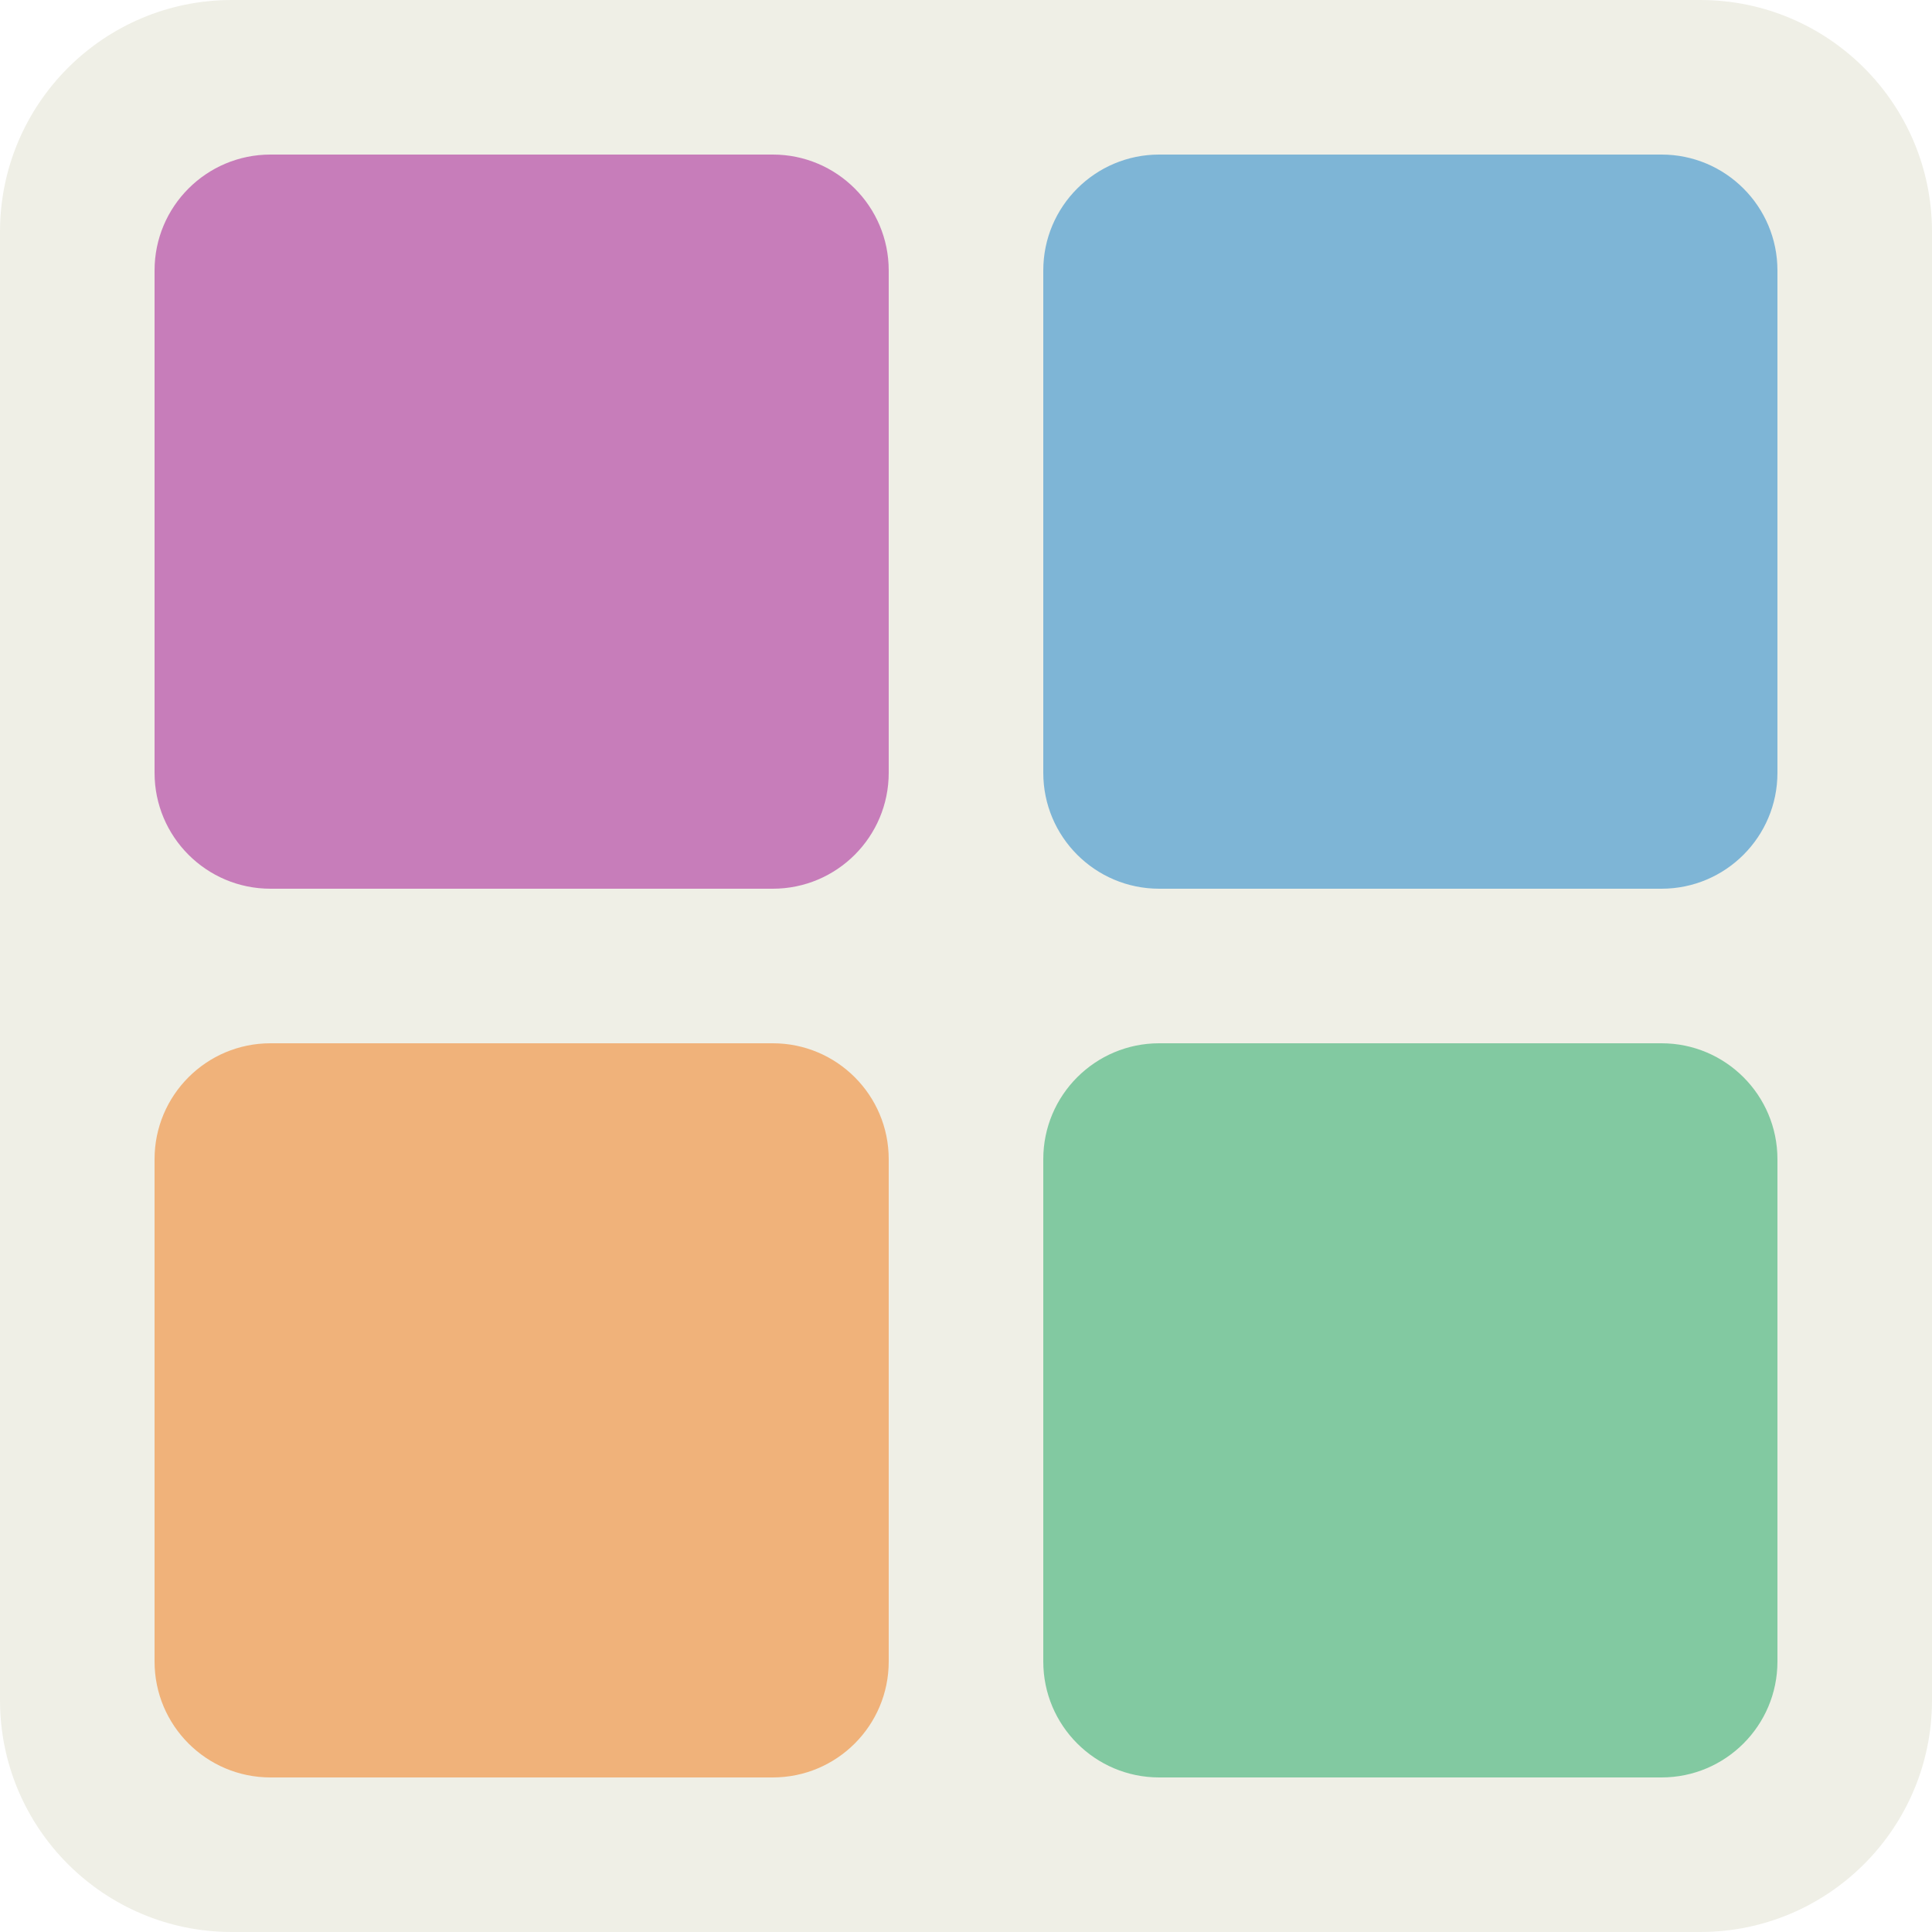
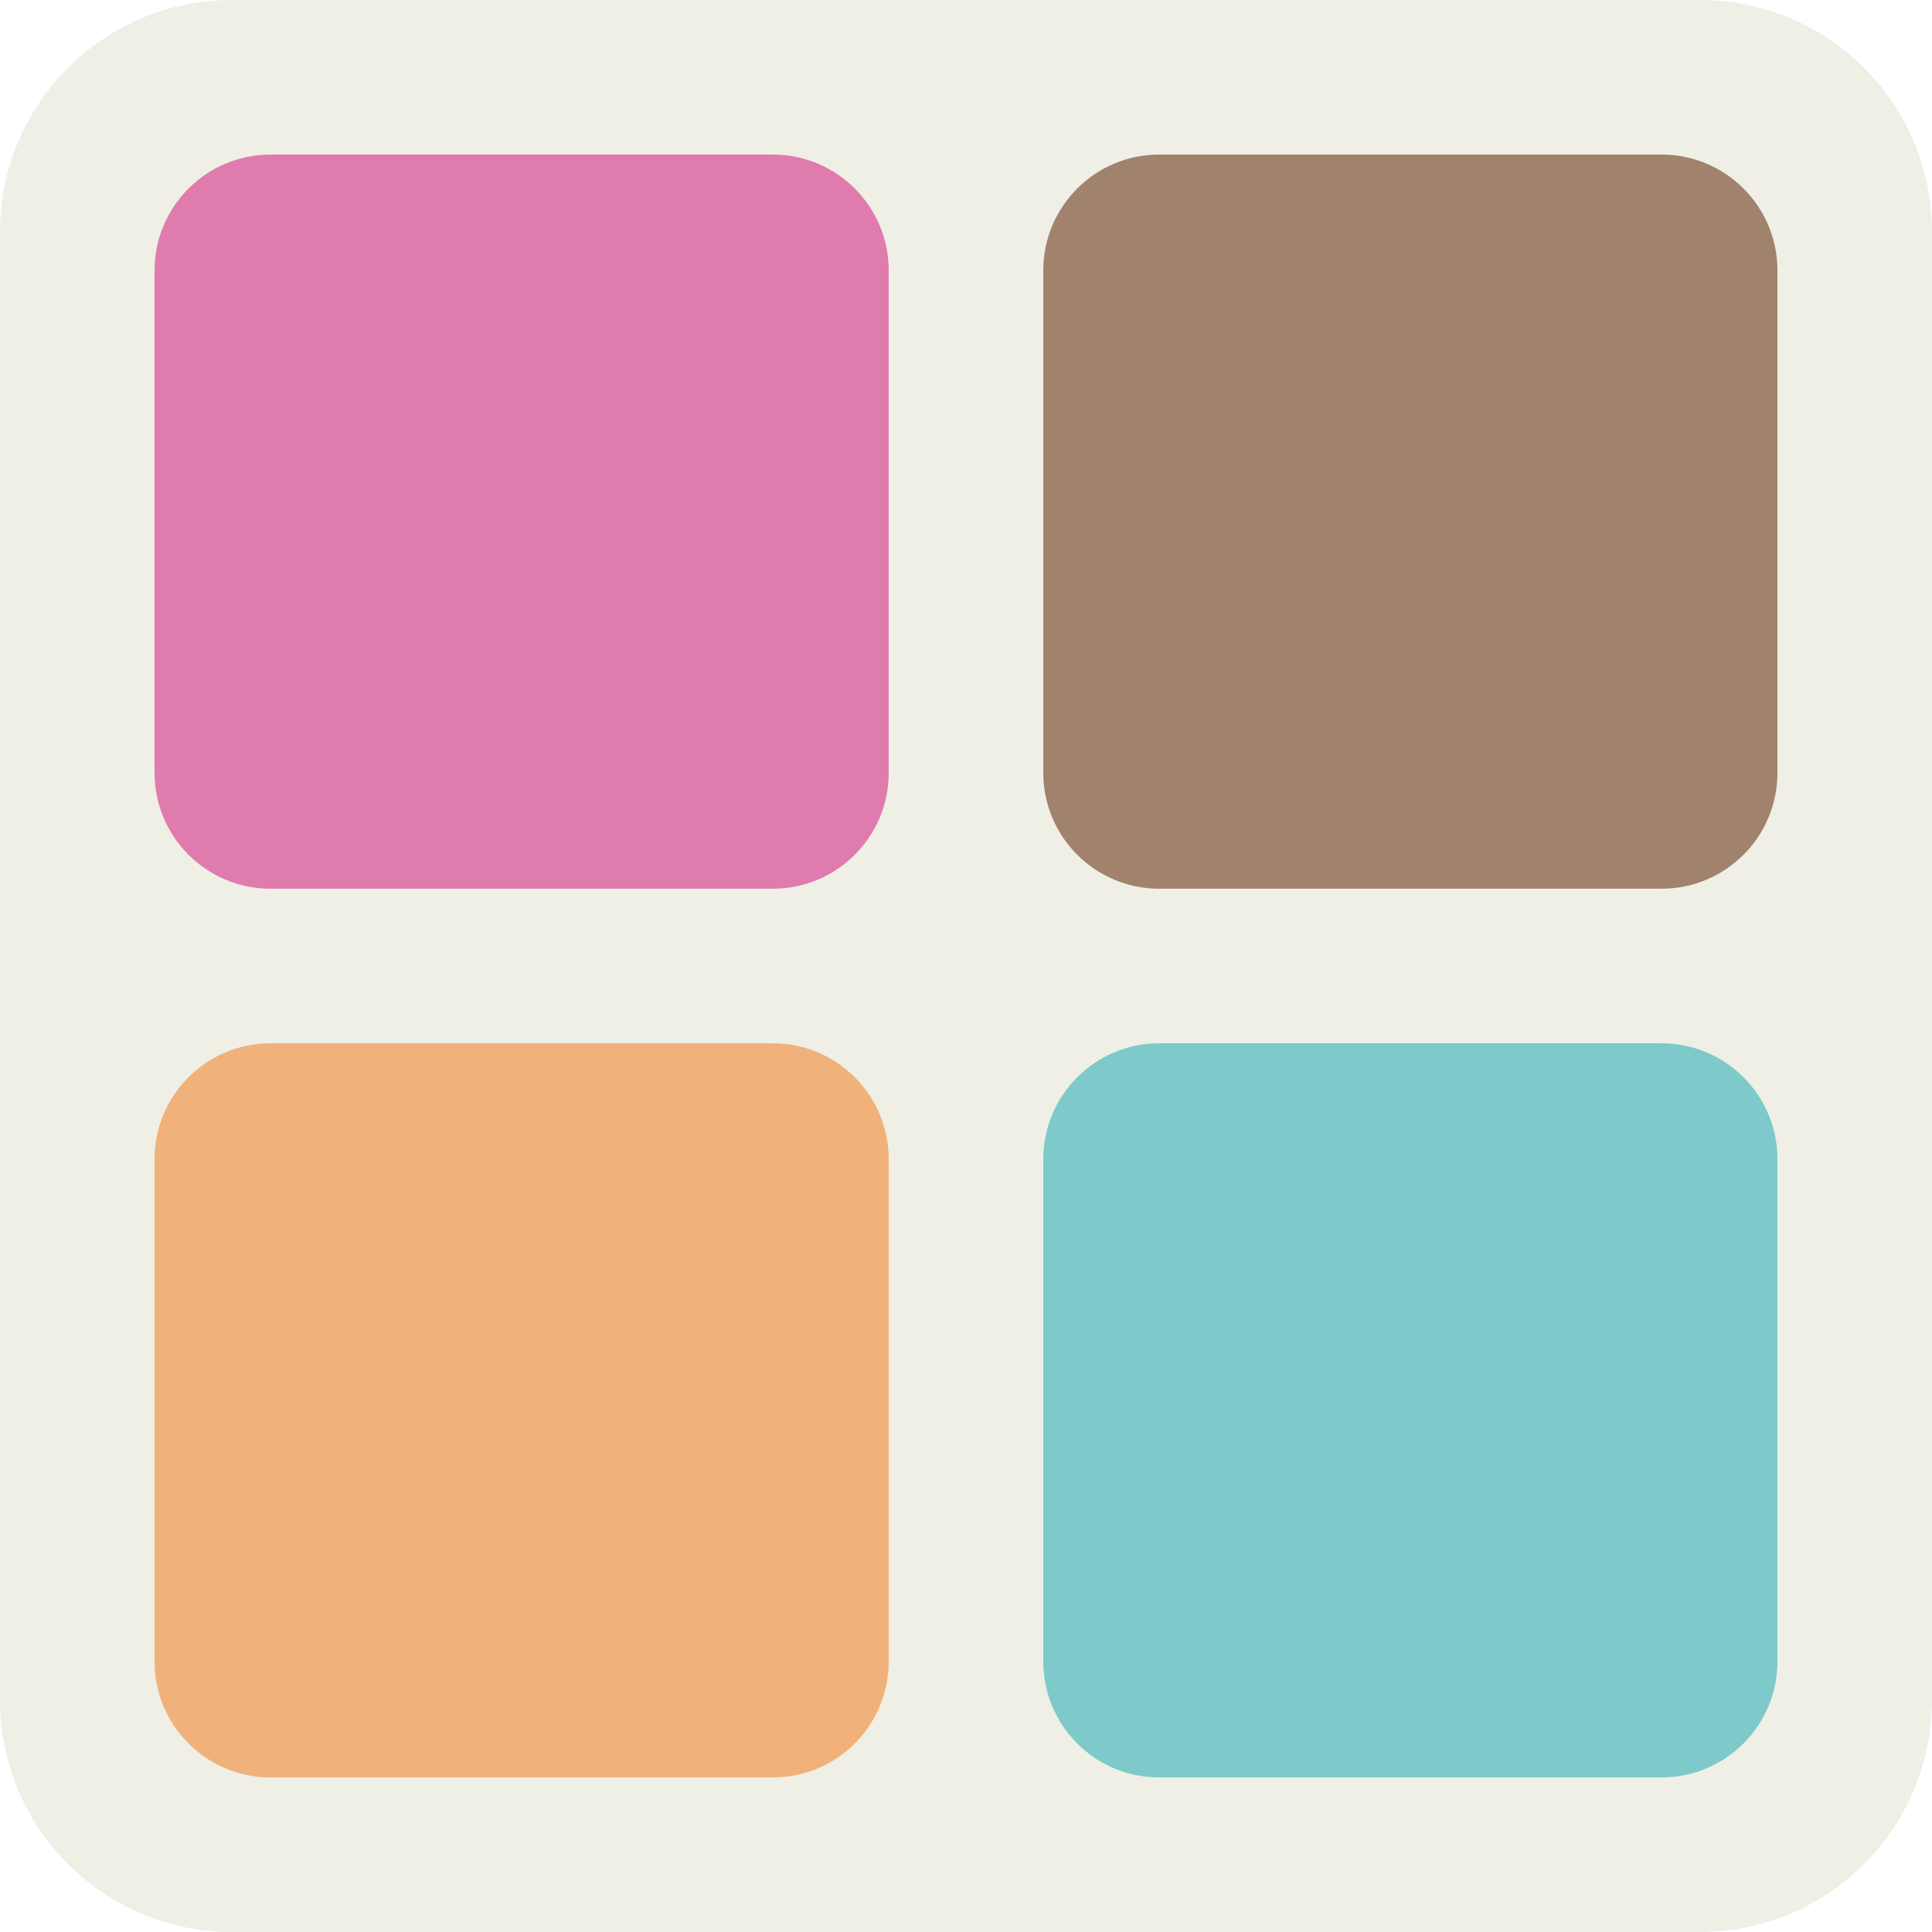
<svg xmlns="http://www.w3.org/2000/svg" viewBox="0 0 100 100">
  <rect width="100" height="100" rx="12" fill="#efefe6" />
-   <rect x="8" y="8" width="38" height="38" rx="6" fill="#c77dba" />
-   <rect x="54" y="8" width="38" height="38" rx="6" fill="#7eb5d6" />
+   <rect x="8" y="8" width="38" height="38" rx="6" fill="#e07bad" />
+   <rect x="54" y="8" width="38" height="38" rx="6" fill="#a0826d" />
  <rect x="8" y="54" width="38" height="38" rx="6" fill="#f0b27a" />
-   <rect x="54" y="54" width="38" height="38" rx="6" fill="#82c9a1" />
+   <rect x="54" y="54" width="38" height="38" rx="6" fill="#7ecaca" />
</svg>
